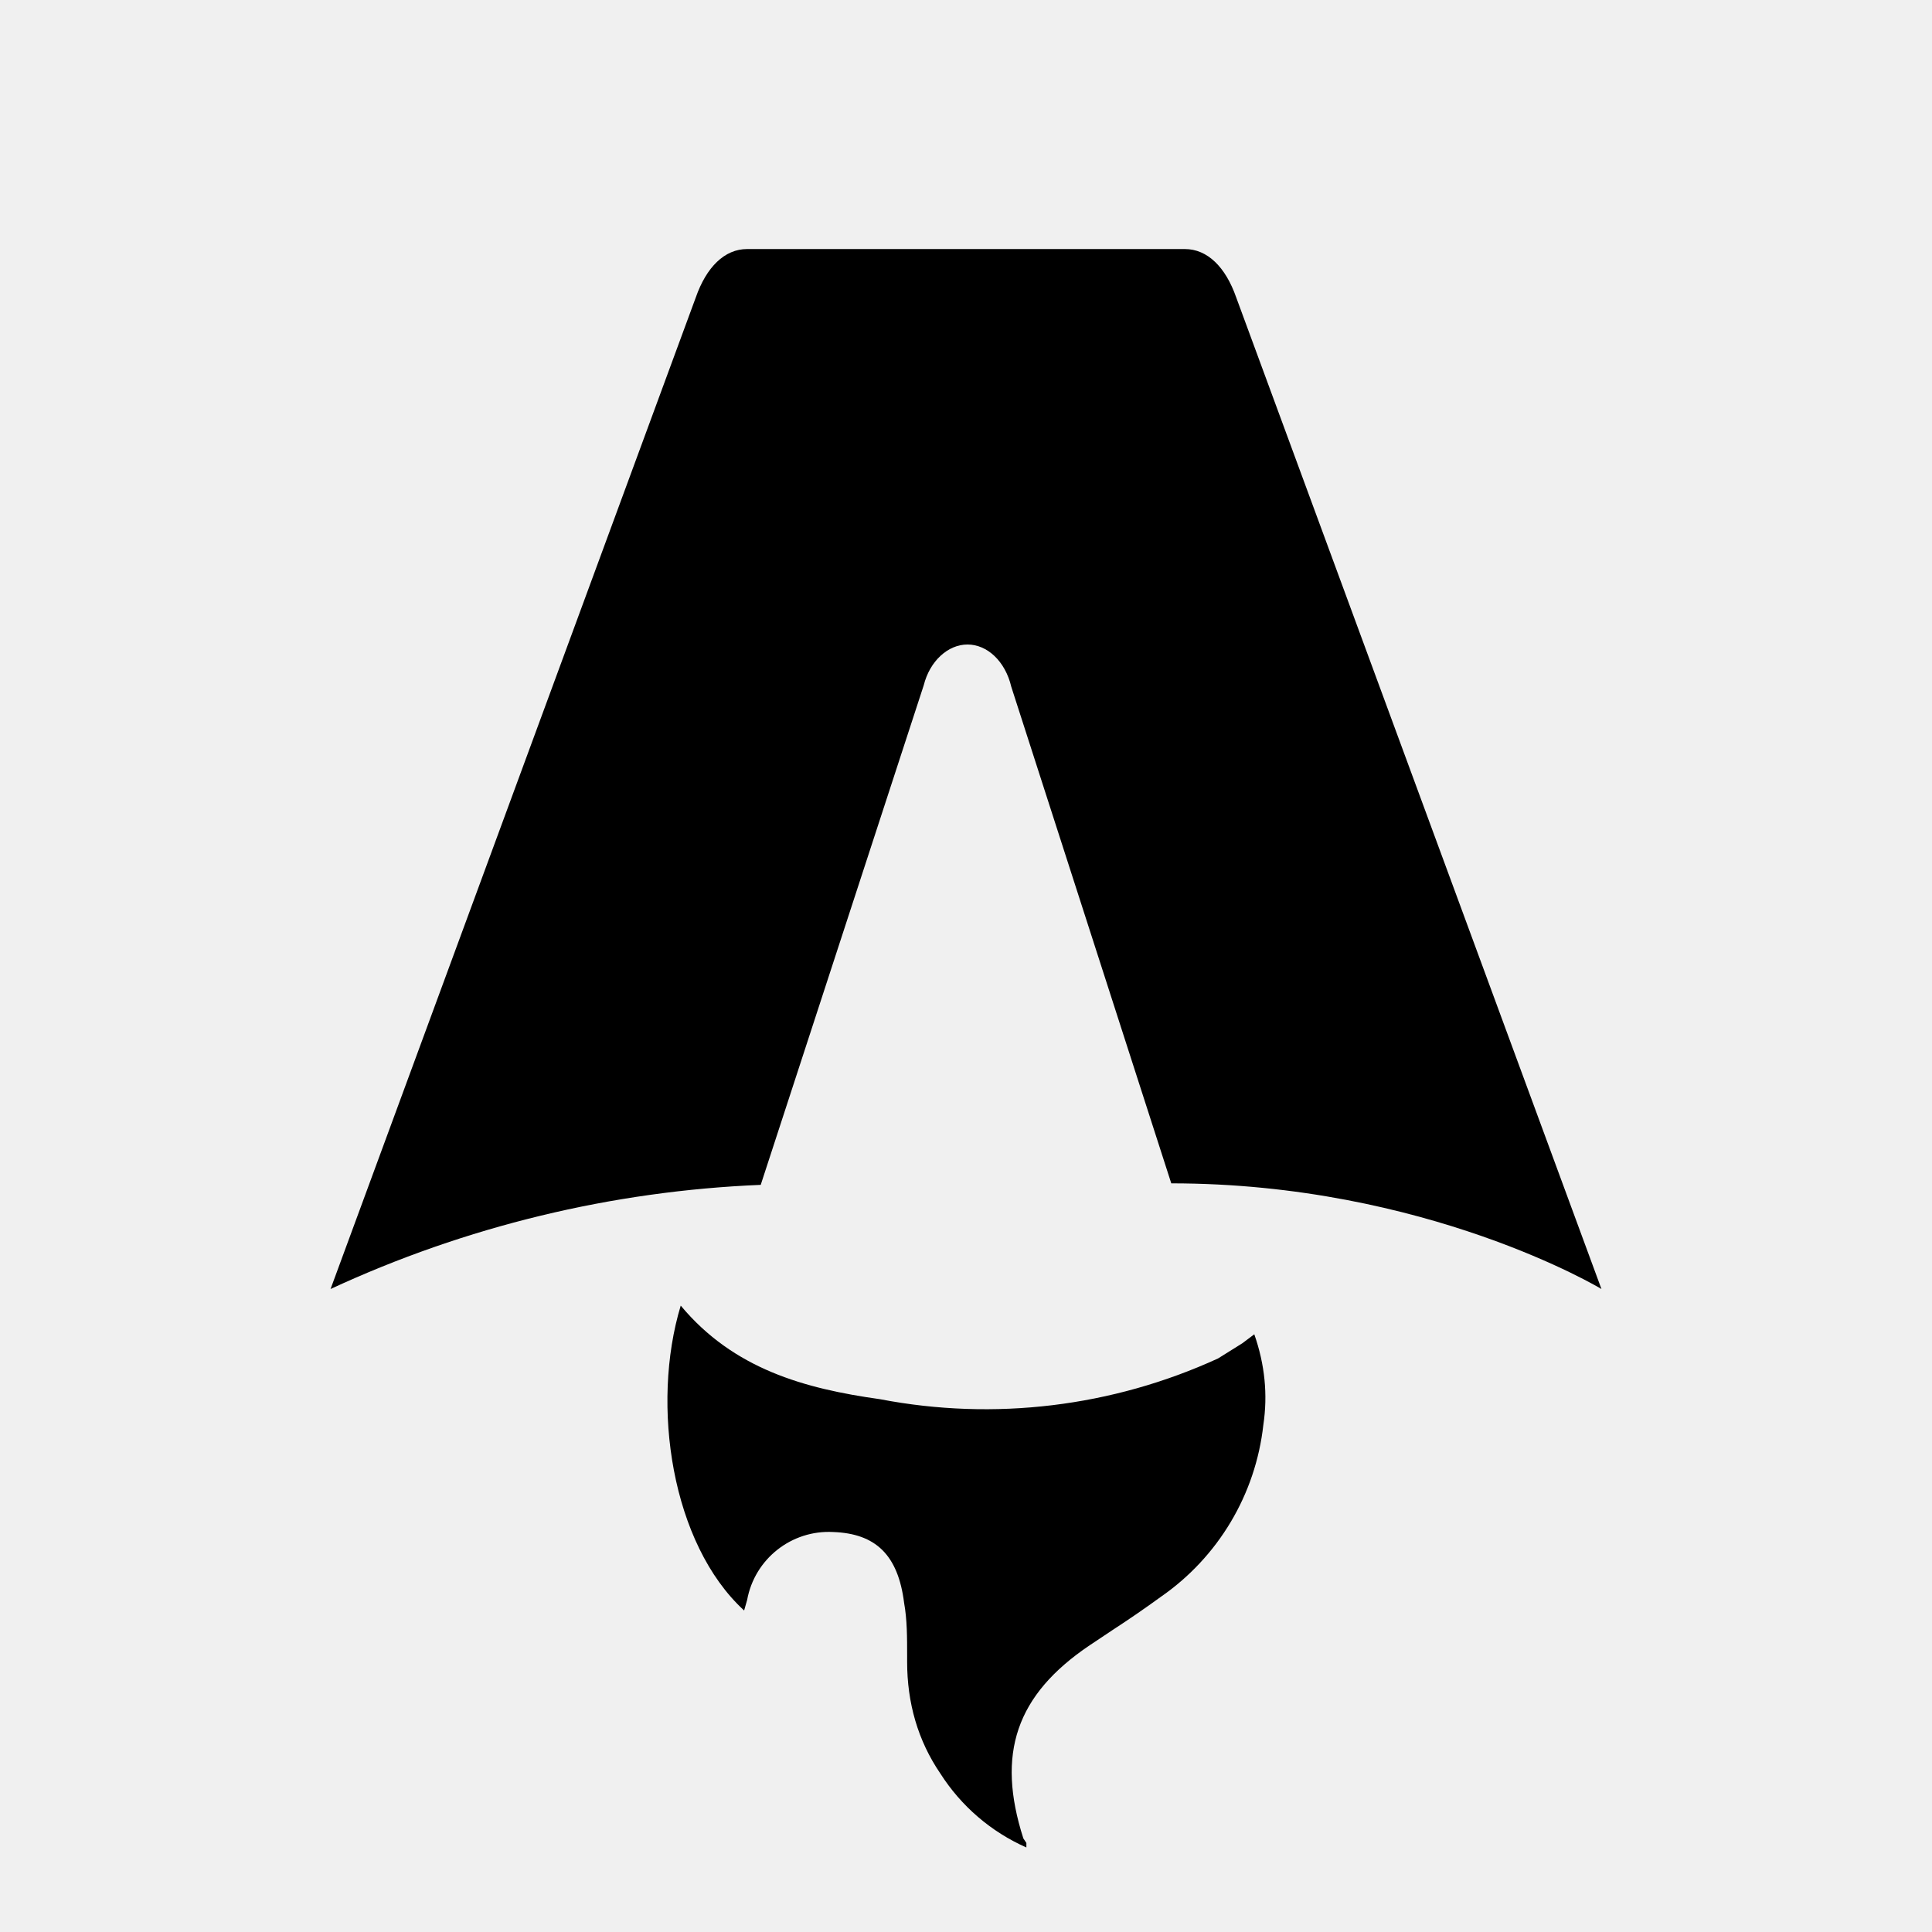
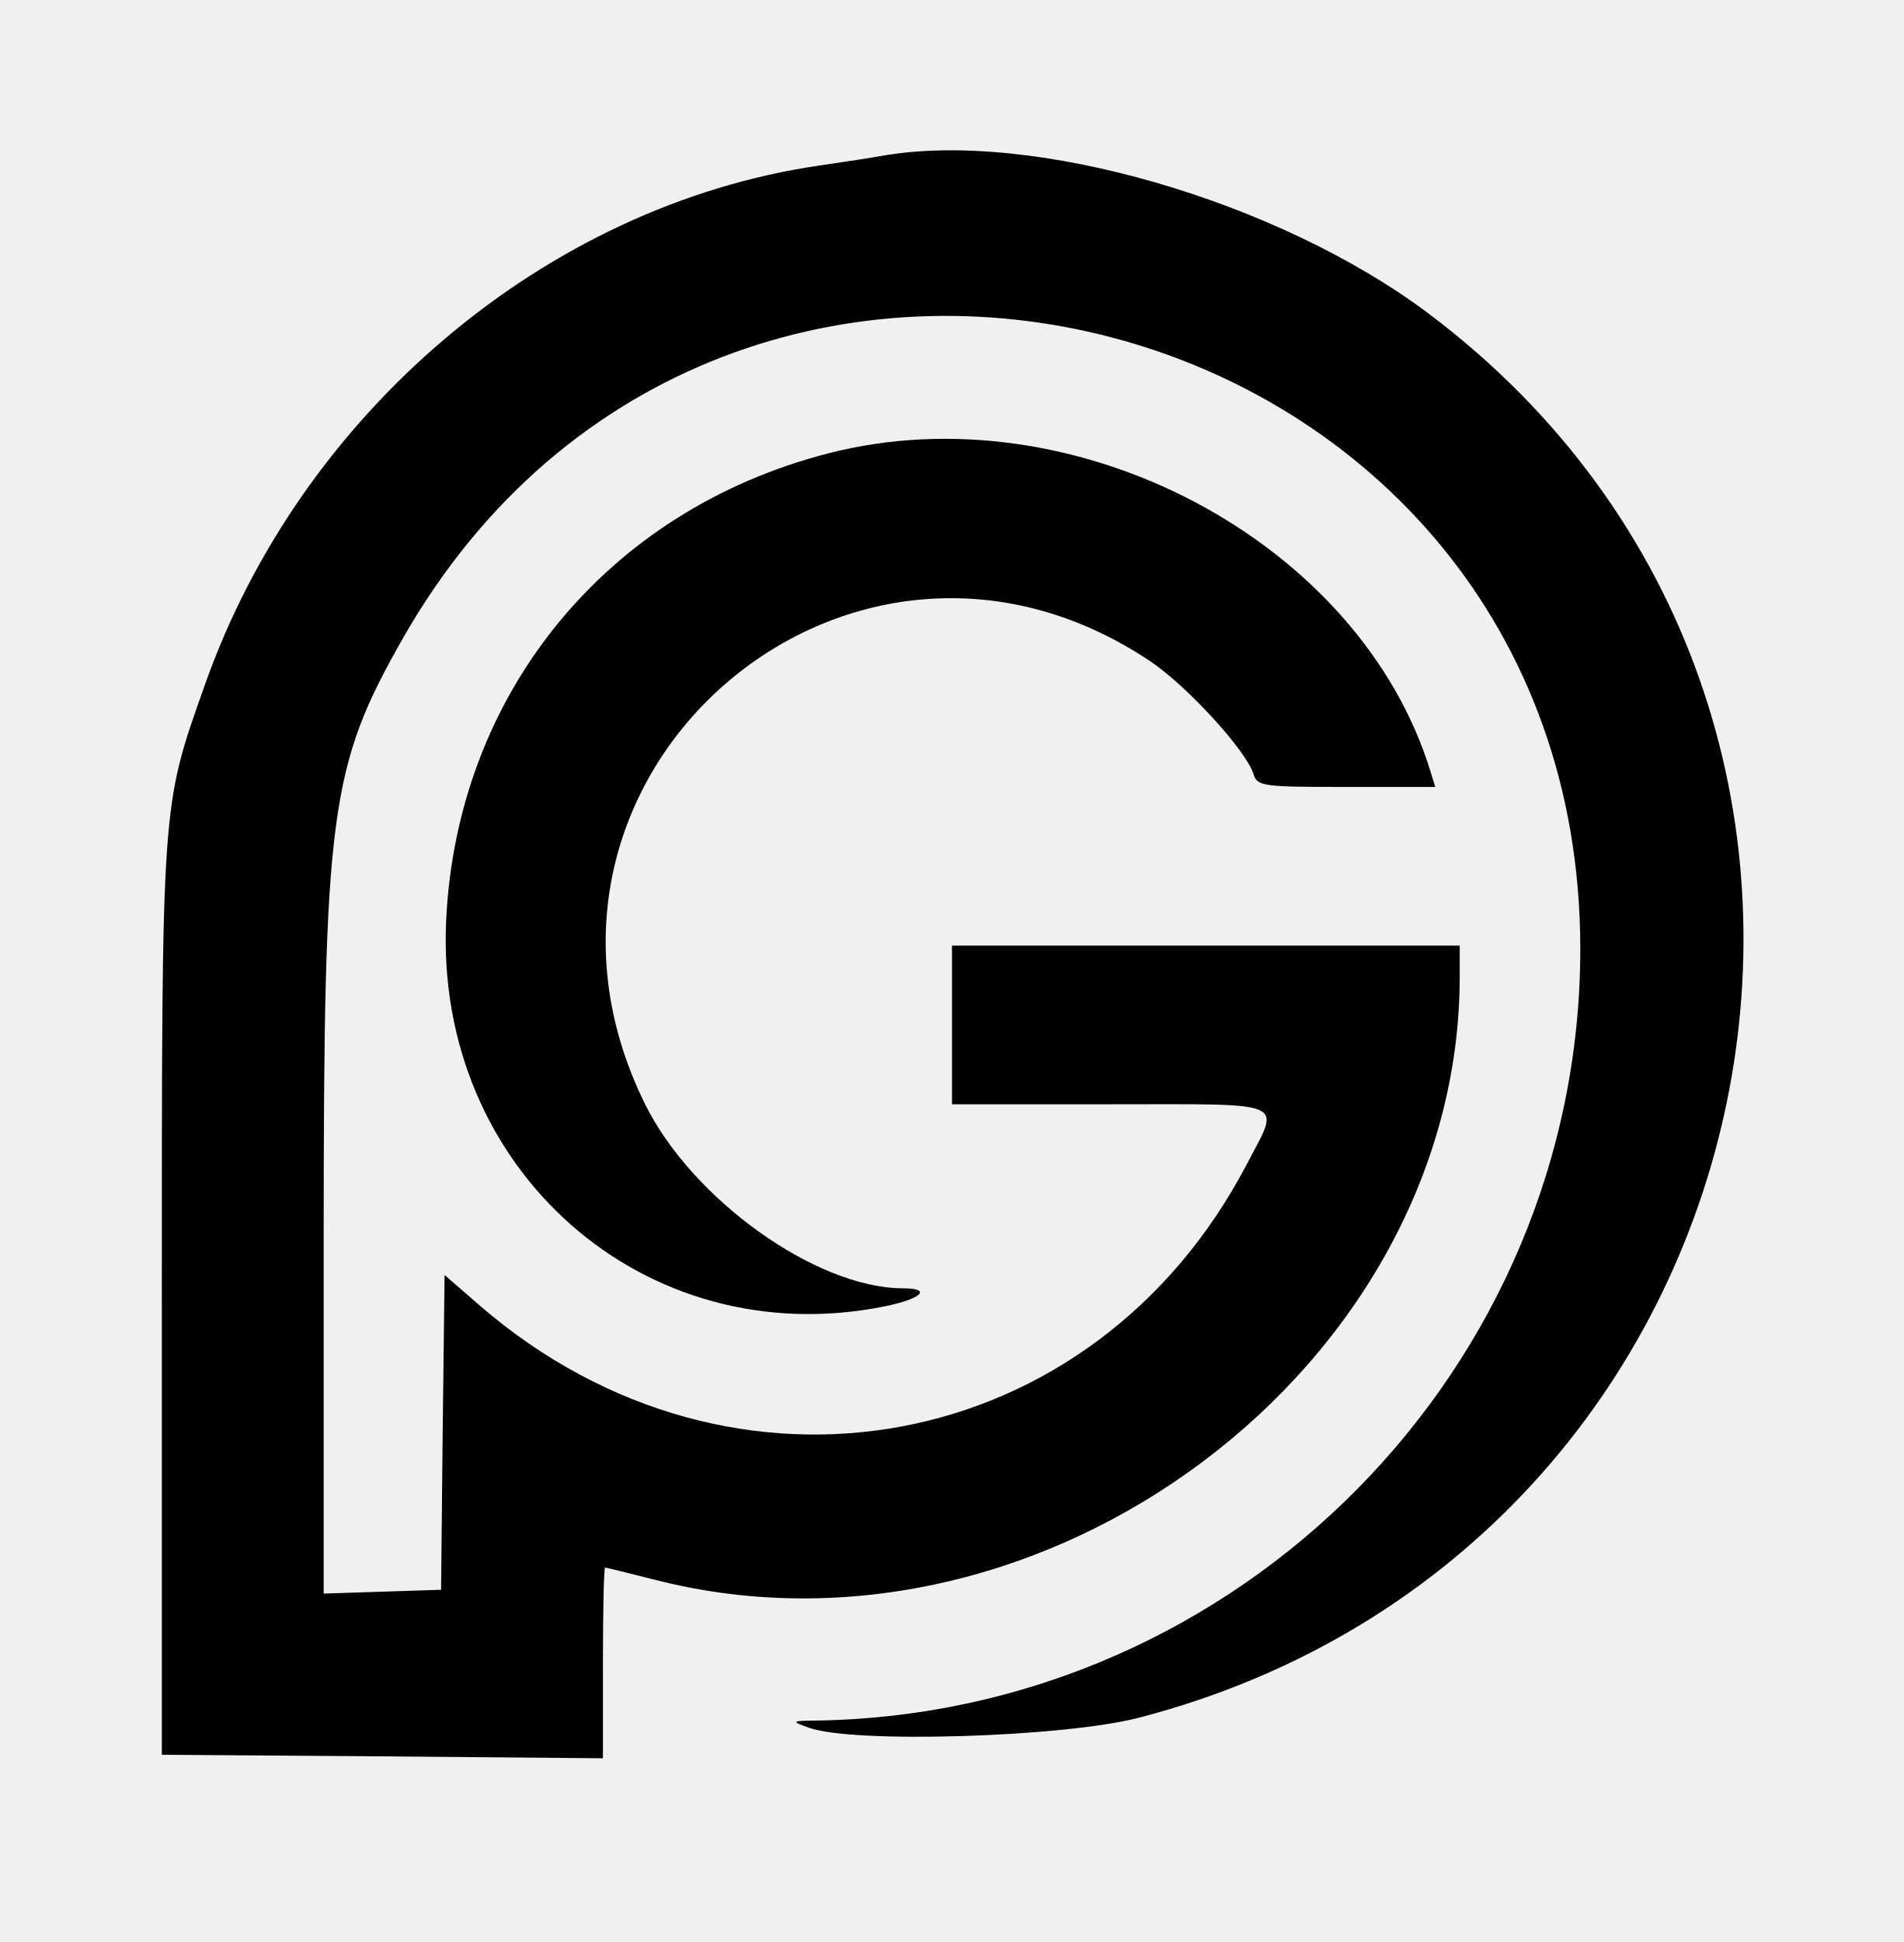
- <svg xmlns="http://www.w3.org/2000/svg" fill="none" viewBox="0 0 128 128">
-   <path d="M50.4 78.5a75.1 75.1 0 0 0-28.5 6.9l24.2-65.7c.7-2 1.9-3.2 3.4-3.2h29c1.5 0 2.7 1.2 3.4 3.2l24.2 65.7s-11.6-7-28.5-7L67 45.5c-.4-1.7-1.6-2.8-2.9-2.8-1.3 0-2.5 1.1-2.9 2.7L50.4 78.5Zm-1.1 28.2Zm-4.2-20.2c-2 6.6-.6 15.8 4.2 20.2a17.5 17.5 0 0 1 .2-.7 5.5 5.5 0 0 1 5.7-4.5c2.8.1 4.3 1.5 4.7 4.7.2 1.1.2 2.3.2 3.5v.4c0 2.7.7 5.2 2.2 7.4a13 13 0 0 0 5.7 4.9v-.3l-.2-.3c-1.8-5.6-.5-9.5 4.4-12.8l1.5-1a73 73 0 0 0 3.2-2.2 16 16 0 0 0 6.8-11.4c.3-2 .1-4-.6-6l-.8.6-1.6 1a37 37 0 0 1-22.4 2.7c-5-.7-9.7-2-13.2-6.2Z" />
+ <svg xmlns="http://www.w3.org/2000/svg" version="1.0" width="400" height="408" viewBox="0 0 300 306">
+   <g transform="translate(0,306) scale(0.05,-0.05)">
+     <path d="M2780 5629 c-27 -5 -117 -19 -200 -31 -860 -126 -1633 -780 -1935 -1638 -137 -387 -135 -358 -135 -1940 l0 -1430 695 -5 695 -6 0 301 c0 165 3 300 7 300 4 0 75 -18 159 -39 1221 -312 2534 673 2534 1902 l0 97 -800 0 -800 0 0 -250 0 -250 500 0 c570 0 535 15 429 -189 -482 -922 -1618 -1133 -2414 -448 l-114 99 -6 -496 -5 -496 -185 -6 -185 -6 0 1115 c0 1349 19 1490 250 1896 1015 1781 3709 1071 3710 -979 0 -1320 -1072 -2407 -2399 -2432 -89 -1 -90 -2 -31 -23 141 -50 801 -30 1040 32 2045 533 2588 3163 913 4424 -475 357 -1249 581 -1723 498z" />
+     <path d="M2609 4691 c-698 -180 -1169 -757 -1203 -1471 -37 -785 626 -1369 1381 -1217 118 24 152 57 58 57 -274 1 -665 281 -813 582 -505 1026 643 2030 1593 1394 116 -78 301 -280 325 -355 12 -39 28 -41 293 -41 l280 0 -14 45 c-221 729 -1123 1207 -1900 1006z" />
+   </g>
  <style>
        path { fill: #000; }
        @media (prefers-color-scheme: dark) {
            path { fill: #FFF; }
        }
    </style>
</svg>
